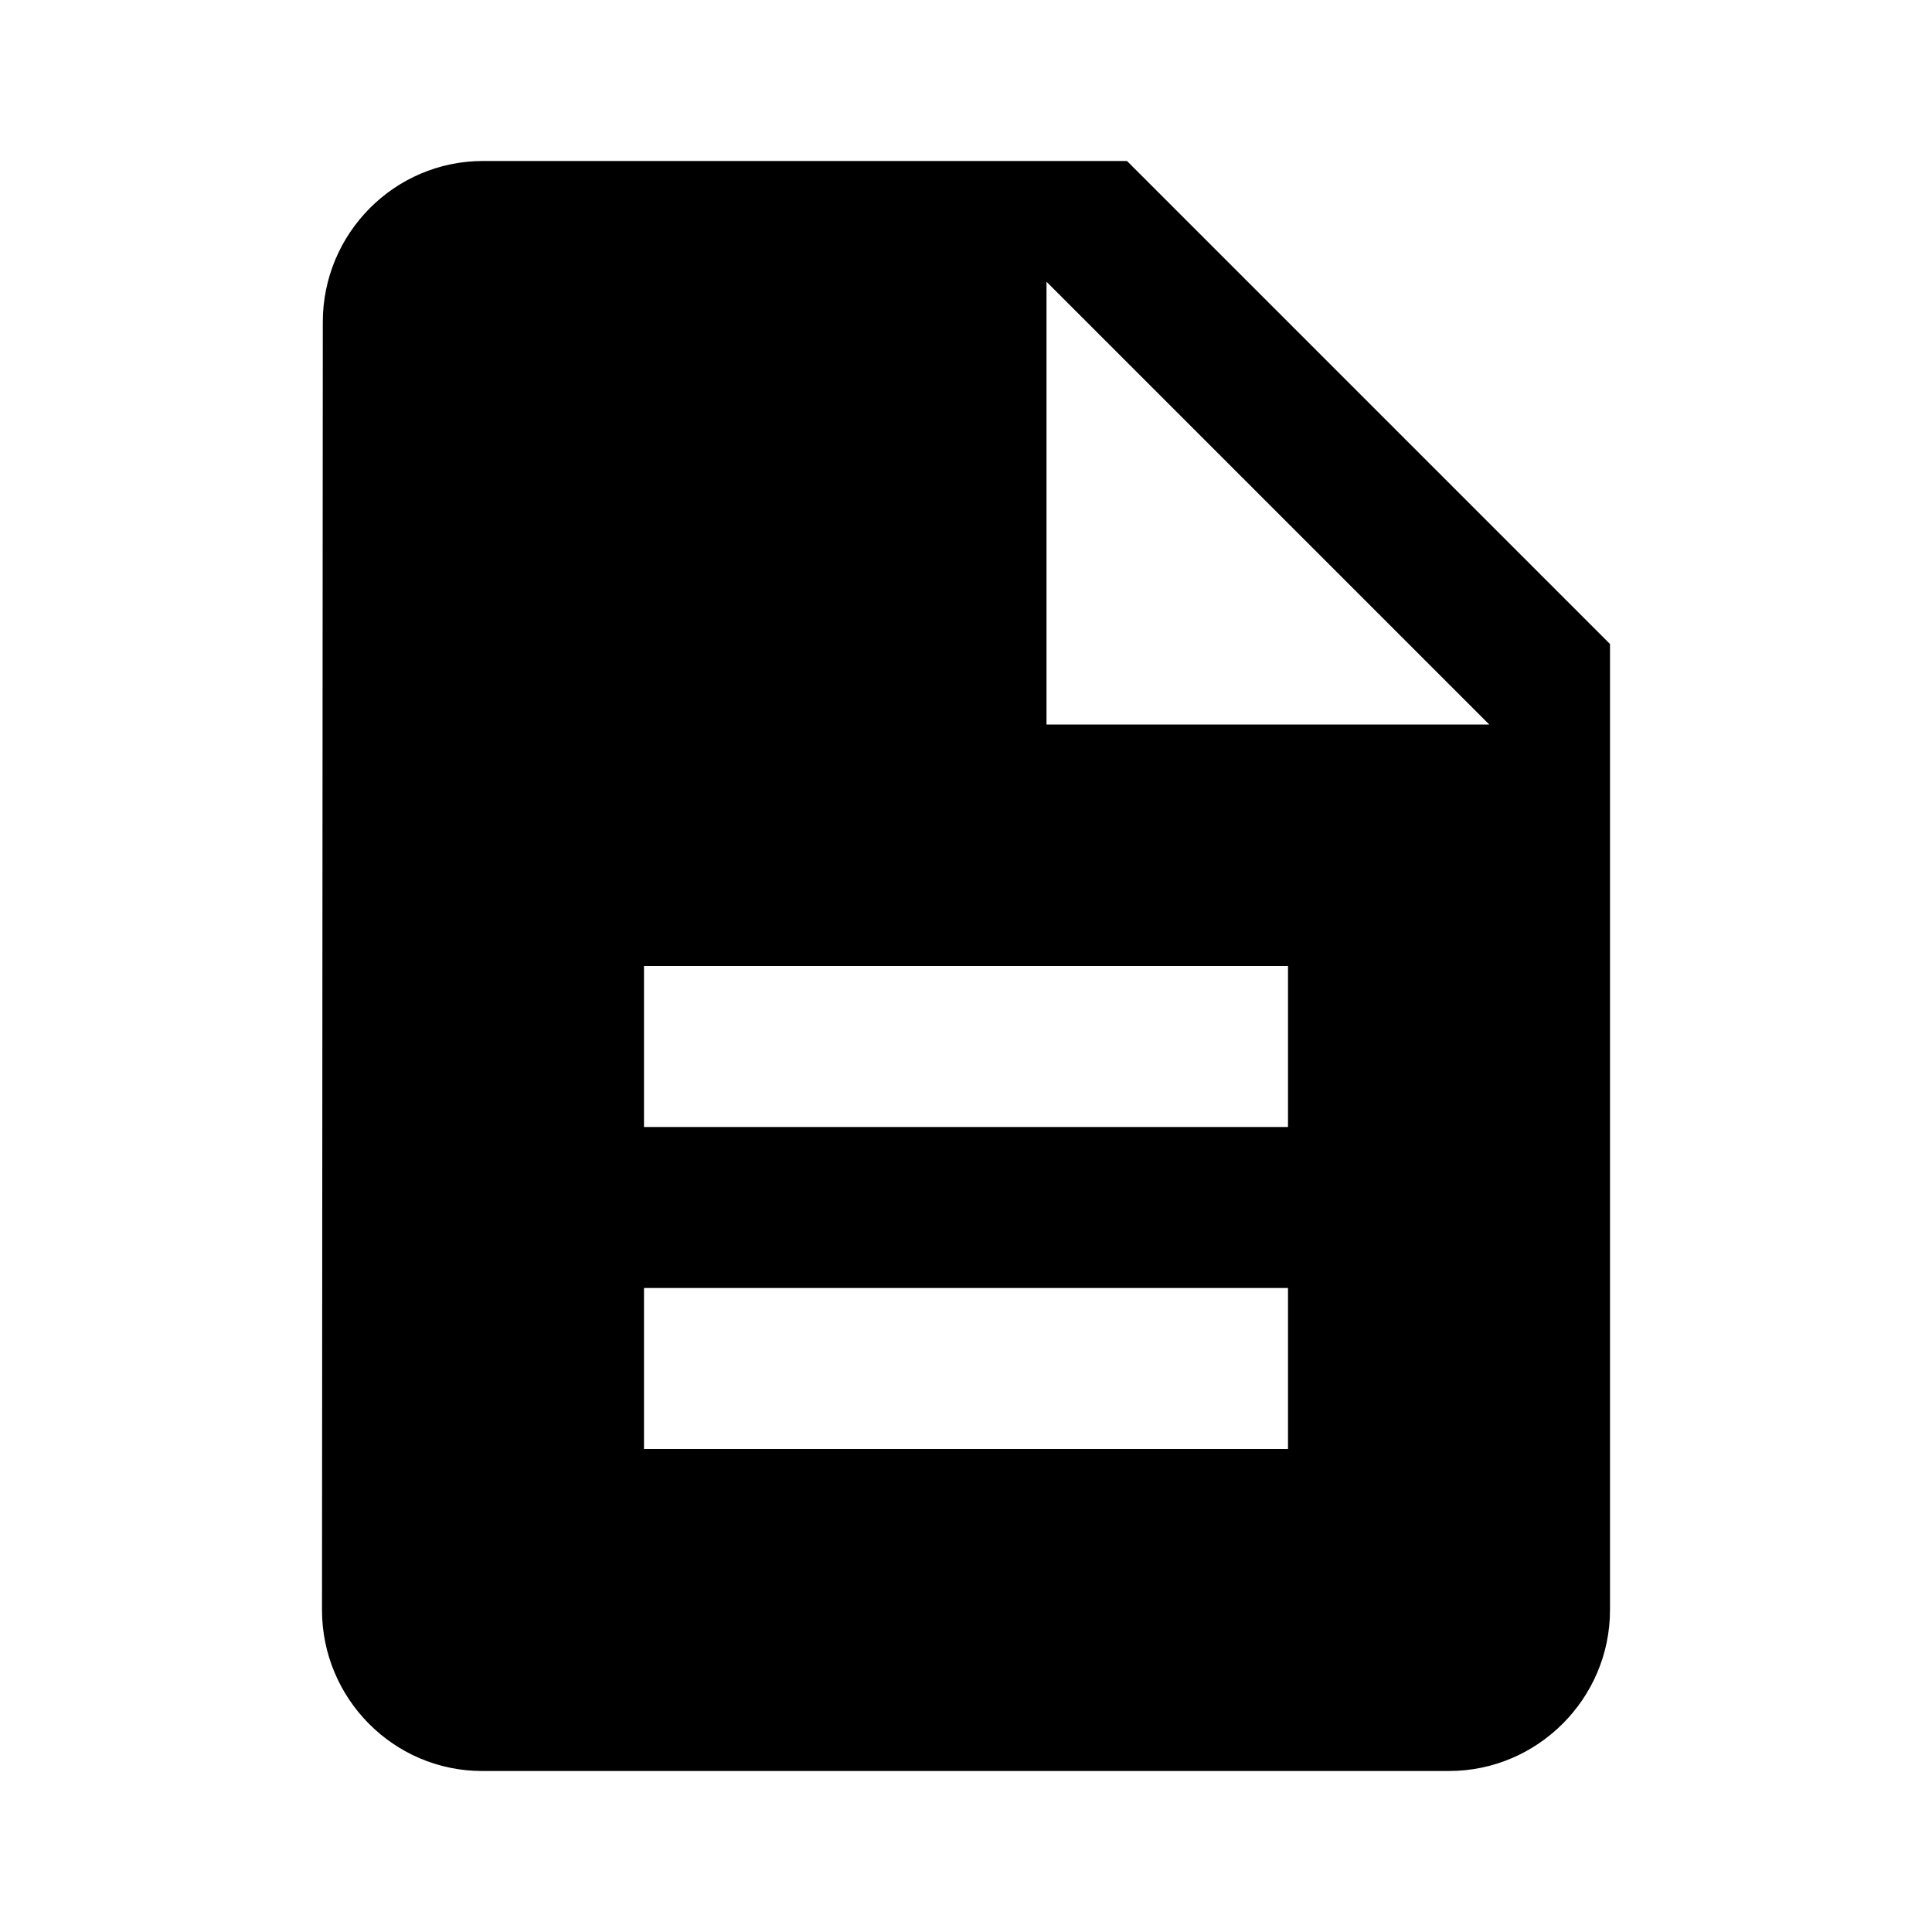
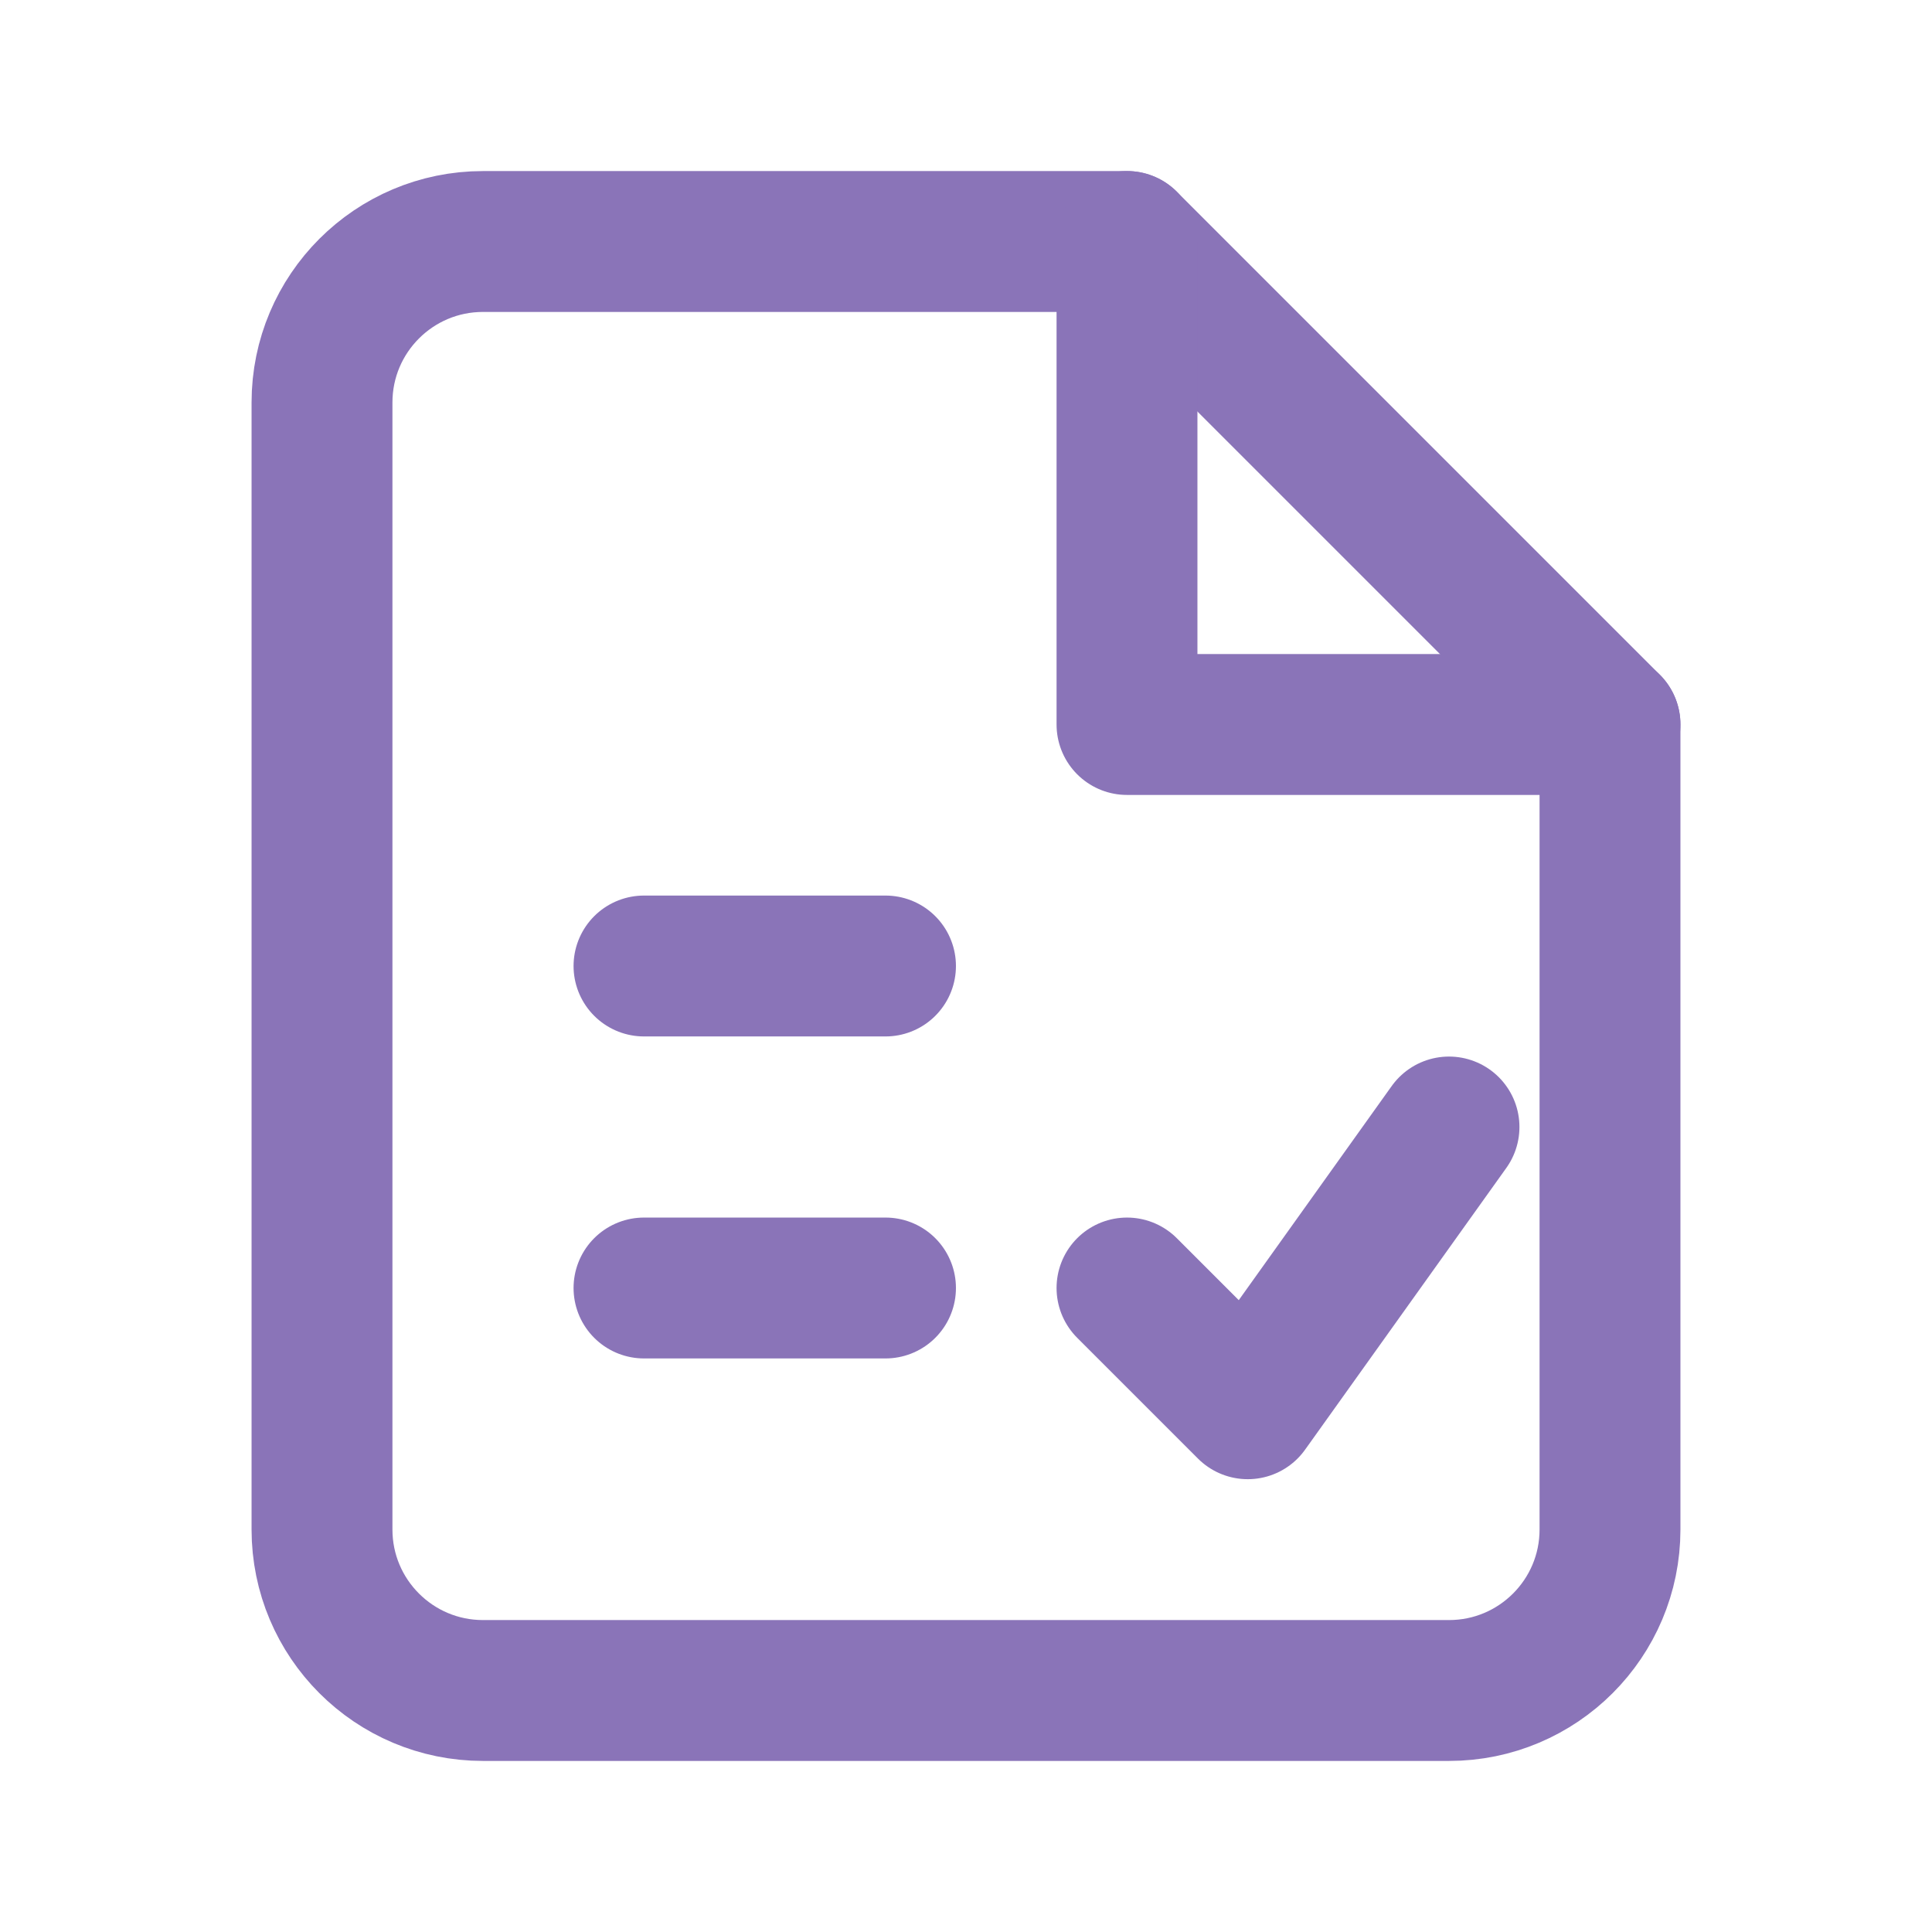
- <svg xmlns="http://www.w3.org/2000/svg" viewBox="0 0 24 24" fill="#000000">
-   <path d="M14 2H6c-1.1 0-1.99.9-1.99 2L4 20c0 1.1.89 2 1.99 2H18c1.1 0 2-.9 2-2V8l-6-6zm2 16H8v-2h8v2zm0-4H8v-2h8v2zm-3-5V3.5L18.5 9H13z" />
+ <svg xmlns="http://www.w3.org/2000/svg" viewBox="0 0 24 24" fill="none" stroke="#8a74b8" stroke-width="1.75" stroke-linecap="round" stroke-linejoin="round">
+   <path d="M14 3H6a2 2 0 0 0-2 2v14a2 2 0 0 0 2 2h12a2 2 0 0 0 2-2V9Z" />
+   <path d="M14 3v6h6M8 12h3M8 16h3m3 0 1.5 1.5L18 14" />
</svg>
